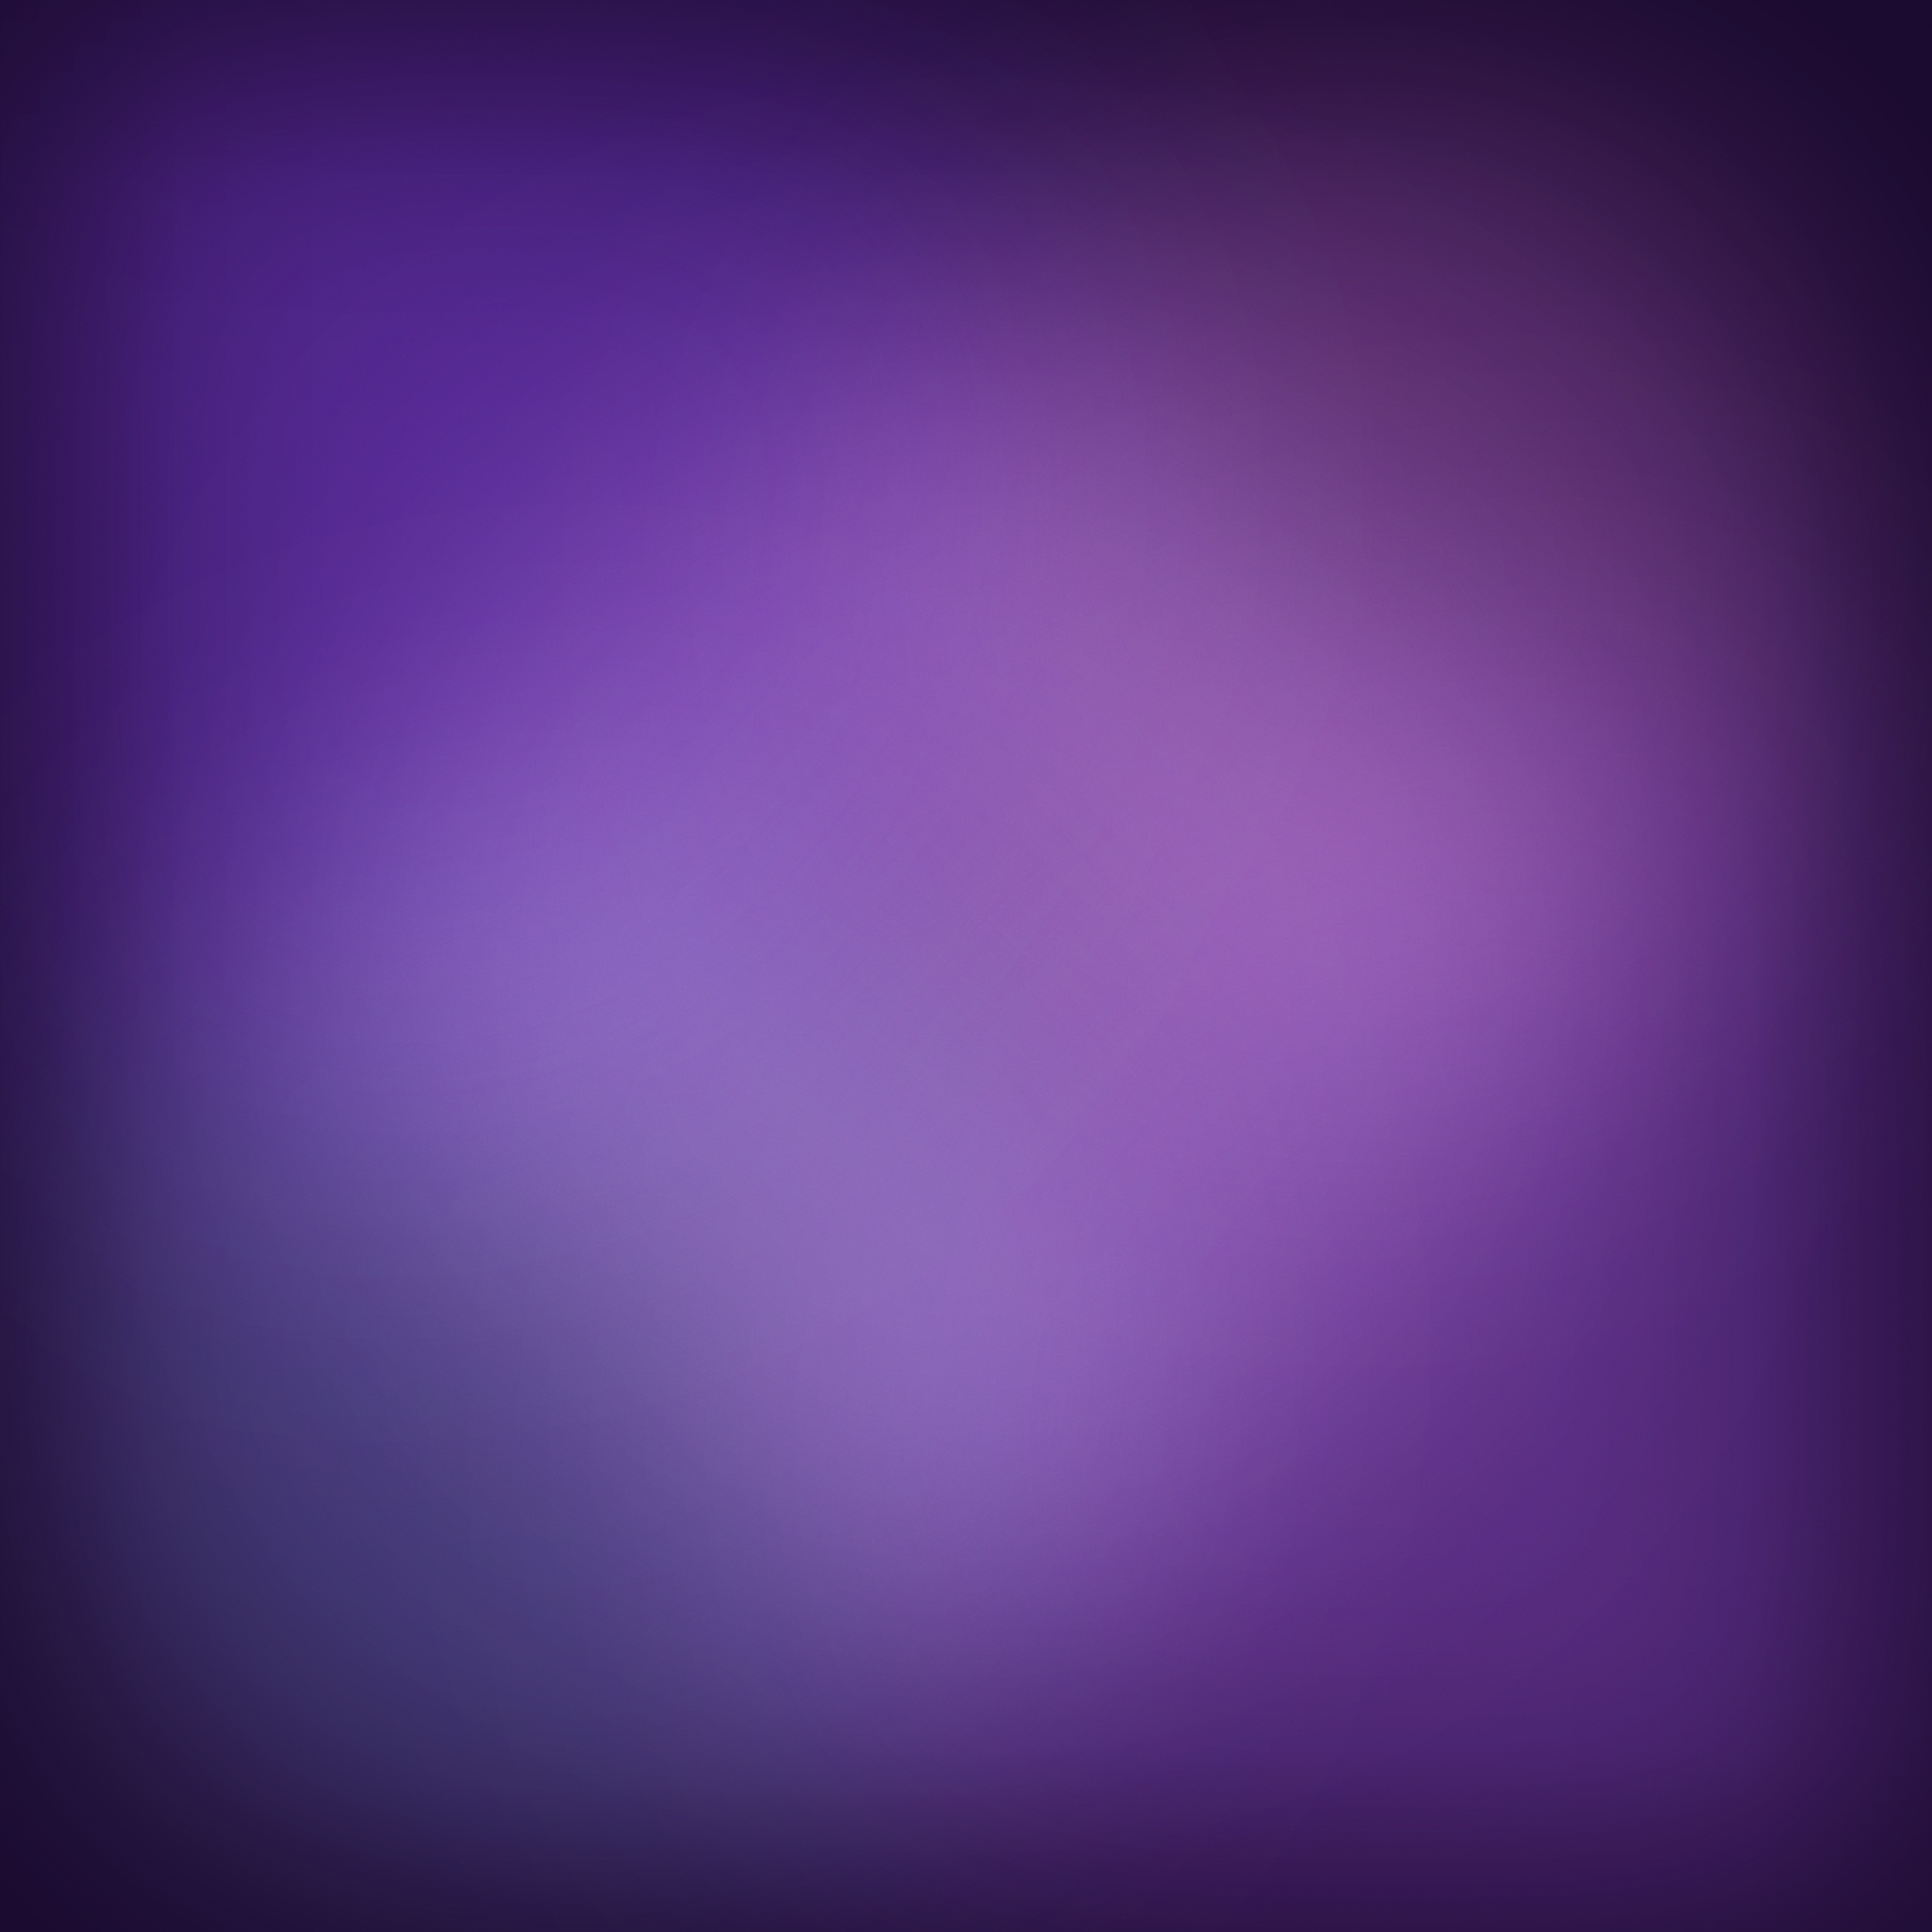
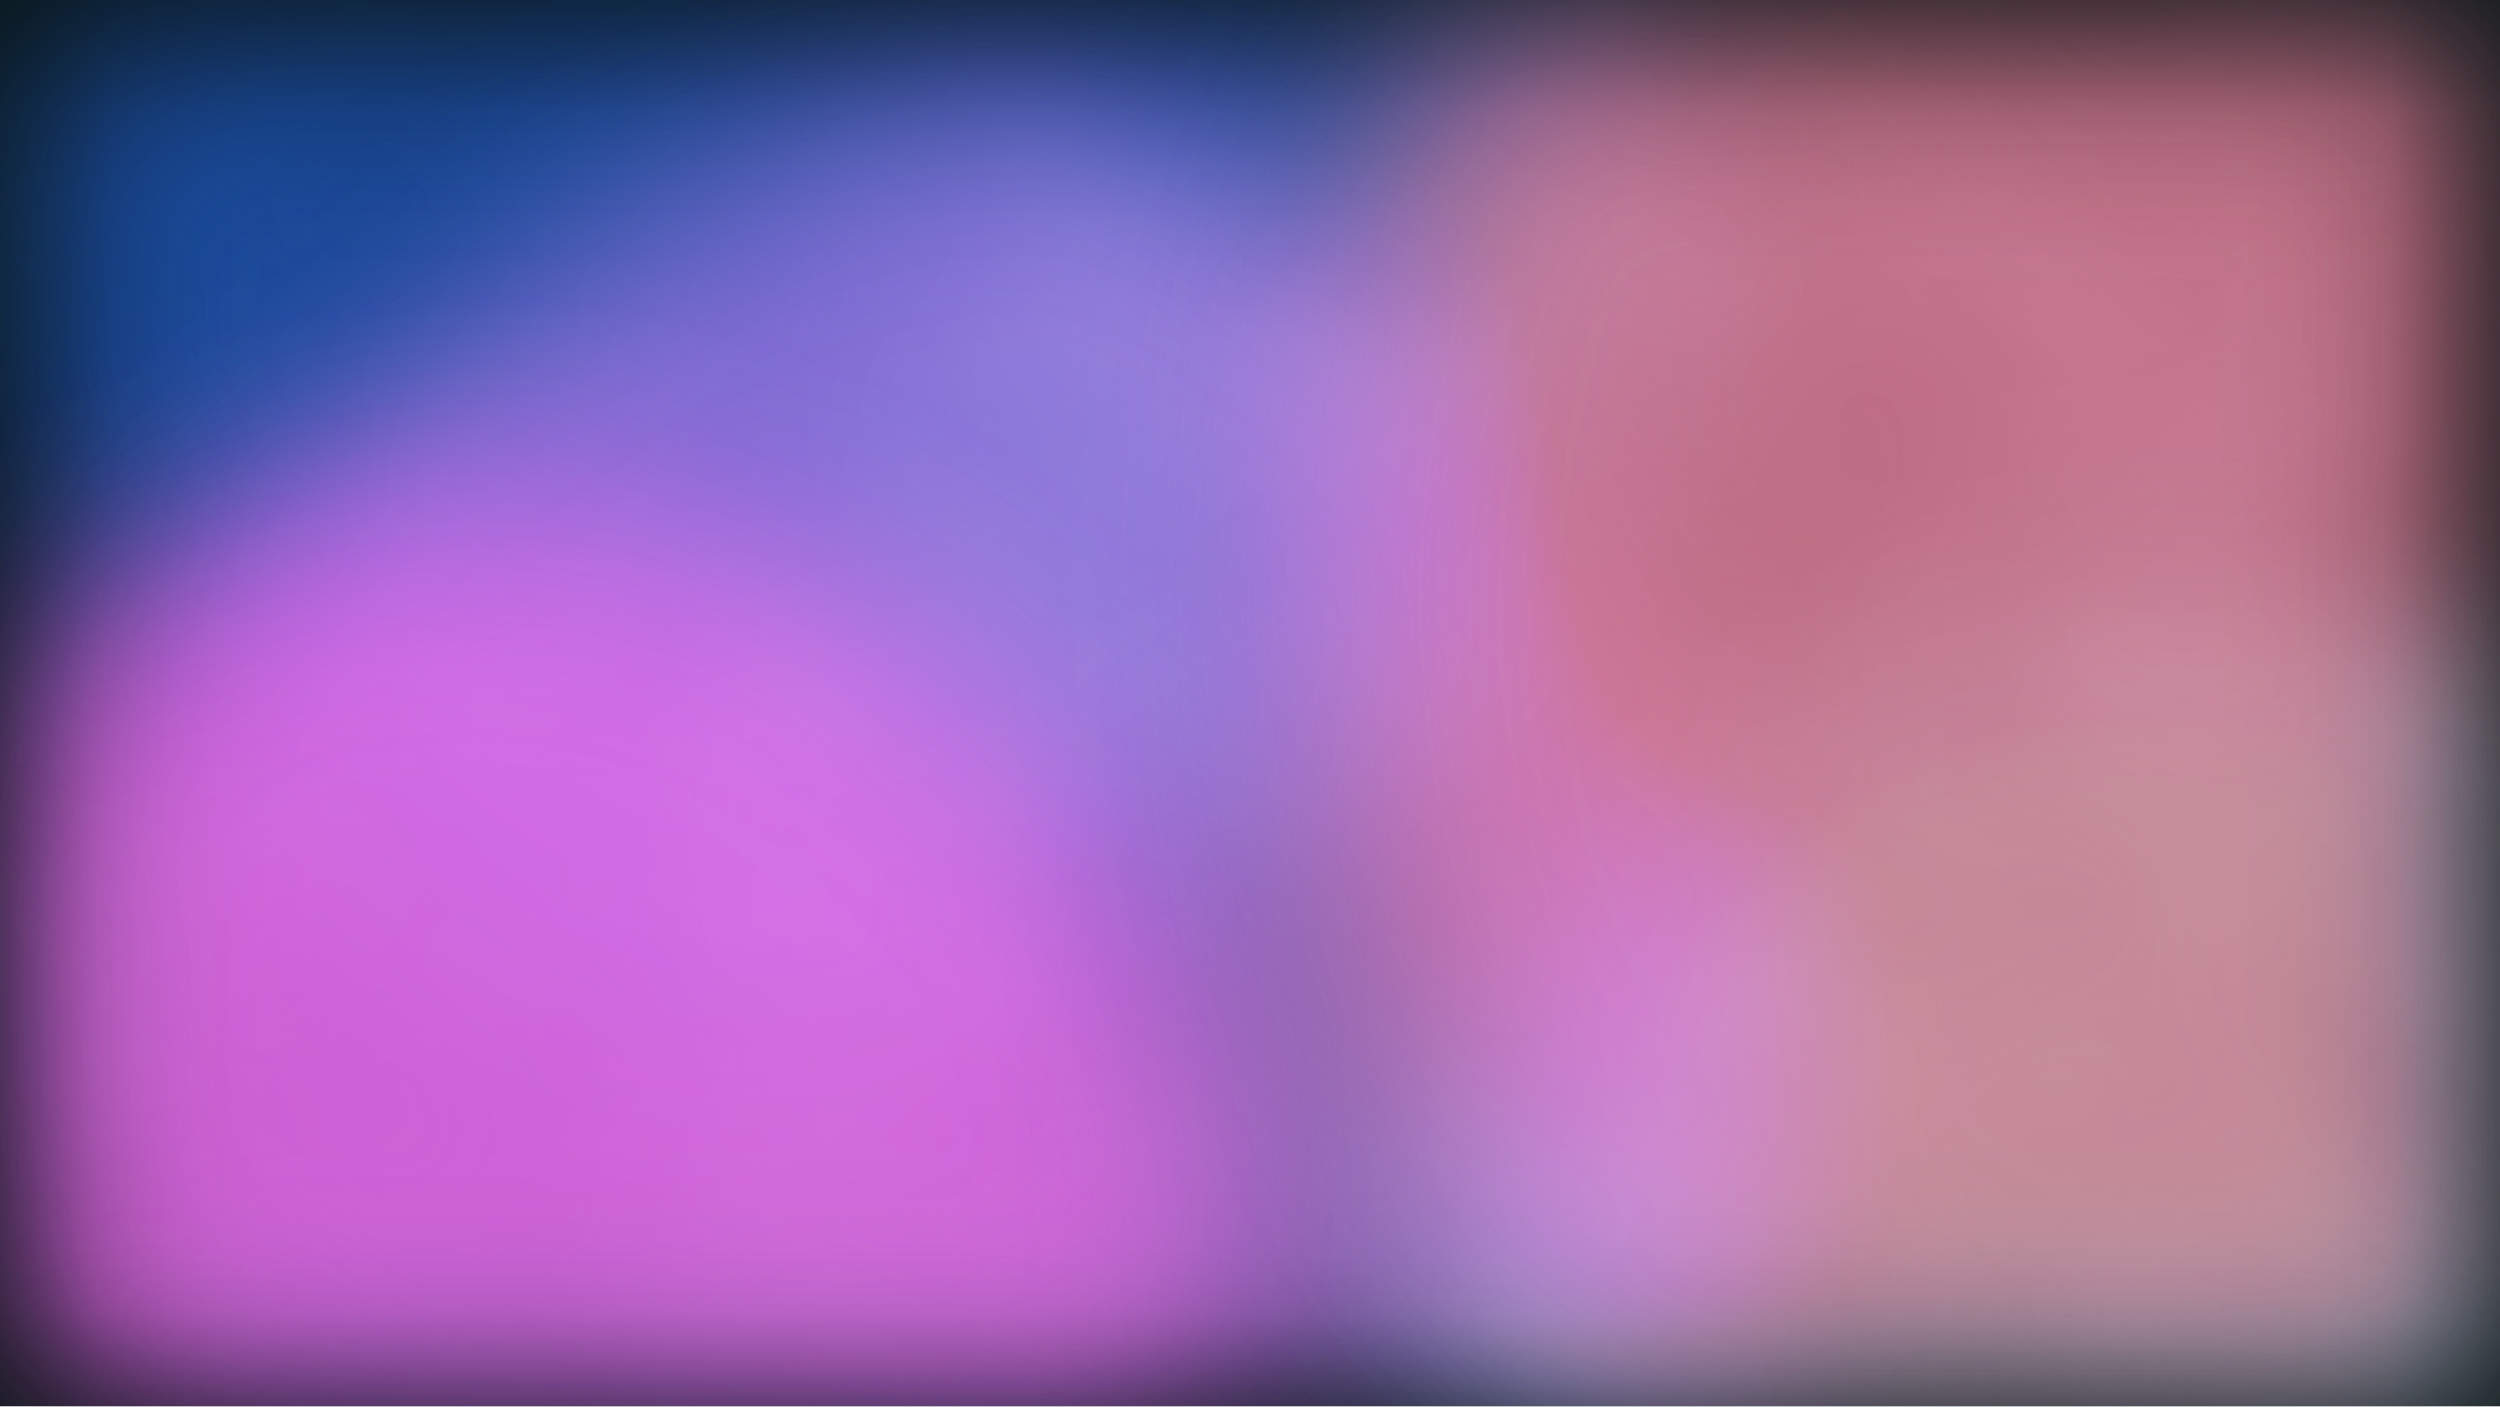
- <svg xmlns="http://www.w3.org/2000/svg" width="100%" height="100%" viewBox="0 0 1000 1000" preserveAspectRatio="xMidYMid slice">
+ <svg xmlns="http://www.w3.org/2000/svg" viewBox="0 0 1920 1080" preserveAspectRatio="xMidYMid slice" style="background-color: hsl(185, 40%, 6%)">
  <defs>
-     <filter id="blur-b1" x="-50%" y="-50%" width="200%" height="200%">
-       <feGaussianBlur stdDeviation="80" />
-     </filter>
-     <filter id="blur-b2" x="-50%" y="-50%" width="200%" height="200%">
-       <feGaussianBlur stdDeviation="100" />
-     </filter>
-     <filter id="noise-b" x="0%" y="0%" width="100%" height="100%">
-       <feTurbulence type="fractalNoise" baseFrequency="0.8" numOctaves="3" stitchTiles="stitch" />
+     <style>
+       @keyframes noise-shift {
+         0% { transform: translate(0,0); }
+         25% { transform: translate(-1%, 1%); }
+         50% { transform: translate(1%, -1%); }
+         75% { transform: translate(-1%, -1%); }
+         100% { transform: translate(0,0); }
+       }
+     
+         @keyframes move-rand-b-1765523114057-0 {
+           0% { transform: translate(0%, 0%) scale(1) rotate(0deg); }
+           33% { transform: translate(-7%, -5%) scale(1.04) rotate(9deg); }
+           66% { transform: translate(5%, -8%) scale(0.96) rotate(18deg); }
+           100% { transform: translate(0%, 0%) scale(1) rotate(30deg); }
+         }
+         #shape-rand-b-1765523114057-0 {
+           transform-origin: 85.998% 93.087%;
+           animation: move-rand-b-1765523114057-0 3.2s ease-in-out infinite alternate;
+           animation-delay: 0s;
+           
+         }
+       
+         @keyframes move-rand-b-1765523114057-1 {
+           0% { transform: translate(0%, 0%) scale(1) rotate(0deg); }
+           33% { transform: translate(-7%, 5%) scale(1.04) rotate(-9deg); }
+           66% { transform: translate(5%, 8%) scale(0.96) rotate(-18deg); }
+           100% { transform: translate(0%, 0%) scale(1) rotate(-30deg); }
+         }
+         #shape-rand-b-1765523114057-1 {
+           transform-origin: 29.22% 20.75%;
+           animation: move-rand-b-1765523114057-1 3.68s ease-in-out infinite alternate;
+           animation-delay: -9s;
+           
+         }
+       
+         @keyframes move-rand-b-1765523114057-2 {
+           0% { transform: translate(0%, 0%) scale(1) rotate(0deg); }
+           33% { transform: translate(7%, 5%) scale(1.04) rotate(9deg); }
+           66% { transform: translate(-5%, 8%) scale(0.96) rotate(18deg); }
+           100% { transform: translate(0%, 0%) scale(1) rotate(30deg); }
+         }
+         #shape-rand-b-1765523114057-2 {
+           transform-origin: 32.401% 76.506%;
+           animation: move-rand-b-1765523114057-2 4.16s ease-in-out infinite alternate;
+           animation-delay: -8s;
+           
+         }
+       
+         @keyframes move-rand-b-1765523114057-3 {
+           0% { transform: translate(0%, 0%) scale(1) rotate(0deg); }
+           33% { transform: translate(7%, 5%) scale(1.04) rotate(-9deg); }
+           66% { transform: translate(-5%, 8%) scale(0.96) rotate(-18deg); }
+           100% { transform: translate(0%, 0%) scale(1) rotate(-30deg); }
+         }
+         #shape-rand-b-1765523114057-3 {
+           transform-origin: 18.946% 89.433%;
+           animation: move-rand-b-1765523114057-3 4.64s ease-in-out infinite alternate;
+           animation-delay: -7s;
+           
+         }
+       
+         @keyframes move-rand-b-1765523114057-4 {
+           0% { transform: translate(0%, 0%) scale(1) rotate(0deg); }
+           33% { transform: translate(-7%, 5%) scale(1.04) rotate(9deg); }
+           66% { transform: translate(5%, 8%) scale(0.96) rotate(18deg); }
+           100% { transform: translate(0%, 0%) scale(1) rotate(30deg); }
+         }
+         #shape-rand-b-1765523114057-4 {
+           transform-origin: 99.848% 42.525%;
+           animation: move-rand-b-1765523114057-4 3.52s ease-in-out infinite alternate;
+           animation-delay: -6s;
+           
+         }
+       </style>
+     <filter id="noiseFilter">
+       <feTurbulence type="fractalNoise" baseFrequency="0.002" numOctaves="3" stitchTiles="stitch">
+                 
+             </feTurbulence>
      <feColorMatrix type="saturate" values="0" />
      <feComponentTransfer>
-         <feFuncA type="linear" slope="0.2" />
+         <feFuncA type="linear" slope="0.34" />
      </feComponentTransfer>
    </filter>
+     <filter id="blur-rand-b-1765523114057-0" x="-100%" y="-100%" width="300%" height="300%">
+       <feGaussianBlur stdDeviation="69.117" result="coloredBlur" />
+     </filter>
+     <filter id="blur-rand-b-1765523114057-1" x="-100%" y="-100%" width="300%" height="300%">
+       <feGaussianBlur stdDeviation="90.524" result="coloredBlur" />
+     </filter>
+     <filter id="blur-rand-b-1765523114057-2" x="-100%" y="-100%" width="300%" height="300%">
+       <feGaussianBlur stdDeviation="74.238" result="coloredBlur" />
+     </filter>
+     <filter id="blur-rand-b-1765523114057-3" x="-100%" y="-100%" width="300%" height="300%">
+       <feGaussianBlur stdDeviation="80.114" result="coloredBlur" />
+     </filter>
+     <filter id="blur-rand-b-1765523114057-4" x="-100%" y="-100%" width="300%" height="300%">
+       <feGaussianBlur stdDeviation="89.348" result="coloredBlur" />
+     </filter>
  </defs>
-   <rect width="100%" height="100%" fill="#1a0a2e" />
-   <circle cx="20%" cy="25%" r="35%" fill="#7c3aed" filter="url(#blur-b2)" opacity="0.5" style="mix-blend-mode: screen" />
-   <circle cx="80%" cy="75%" r="40%" fill="#a855f7" filter="url(#blur-b2)" opacity="0.4" style="mix-blend-mode: screen" />
-   <circle cx="50%" cy="50%" r="30%" fill="#c084fc" filter="url(#blur-b1)" opacity="0.35" style="mix-blend-mode: screen" />
-   <circle cx="70%" cy="30%" r="25%" fill="#e879f9" filter="url(#blur-b1)" opacity="0.3" style="mix-blend-mode: screen" />
-   <circle cx="30%" cy="70%" r="28%" fill="#818cf8" filter="url(#blur-b1)" opacity="0.35" style="mix-blend-mode: screen" />
-   <rect width="100%" height="100%" filter="url(#noise-b)" opacity="0.4" style="mix-blend-mode: overlay" />
+   <rect width="100%" height="100%" fill="hsl(185, 40%, 6%)" />
+   <g>
+     <circle id="shape-rand-b-1765523114057-0" cx="85.998%" cy="93.087%" r="35.426%" fill="hsl(185, 83.023%, 63.187%)" opacity="0.542" filter="url(#blur-rand-b-1765523114057-0)" style="mix-blend-mode: normal" />
+     <path id="shape-rand-b-1765523114057-1" d="M 1546.074 810.776 C 1546.074 1033.299 1030.21 1411.571 810.776 1411.571 C 591.343 1411.571 229.474 1033.299 229.474 810.776 C 229.474 588.253 591.343 76.434 810.776 76.434 C 1030.21 76.434 1546.074 588.253 1546.074 810.776 Z" fill="hsl(225, 91.255%, 87.95%)" opacity="0.552" filter="url(#blur-rand-b-1765523114057-1)" style="mix-blend-mode: color-dodge; transform-box: fill-box; transform: translate(-249.7496px, -586.6744px)" />
+     <path id="shape-rand-b-1765523114057-2" d="M 1663.552 889.554 C 1665.796 1141.305 1344.601 1611.824 1141.684 1665.528 C 938.767 1719.233 569.858 1400.531 446.049 1211.779 C 322.24 1023.028 285.135 709.148 398.83 533.022 C 512.525 356.896 917.431 95.6 1128.218 155.022 C 1339.005 214.444 1661.307 637.803 1663.552 889.554 Z" fill="hsl(265, 79.244%, 71.314%)" opacity="0.68" filter="url(#blur-rand-b-1765523114057-2)" style="mix-blend-mode: lighten; transform-box: fill-box; transform: translate(-267.4461px, -63.28835px)" />
+     <circle id="shape-rand-b-1765523114057-3" cx="18.946%" cy="89.433%" r="37.091%" fill="hsl(305, 90.448%, 66.815%)" opacity="0.649" filter="url(#blur-rand-b-1765523114057-3)" style="mix-blend-mode: normal" />
+     <circle id="shape-rand-b-1765523114057-4" cx="99.848%" cy="42.525%" r="58.237%" fill="hsl(345, 61.537%, 67.681%)" opacity="0.826" filter="url(#blur-rand-b-1765523114057-4)" style="mix-blend-mode: lighten" />
+   </g>
+   <rect width="100%" height="100%" filter="url(#noiseFilter)" opacity="1" style="mix-blend-mode: overlay" />
</svg>
